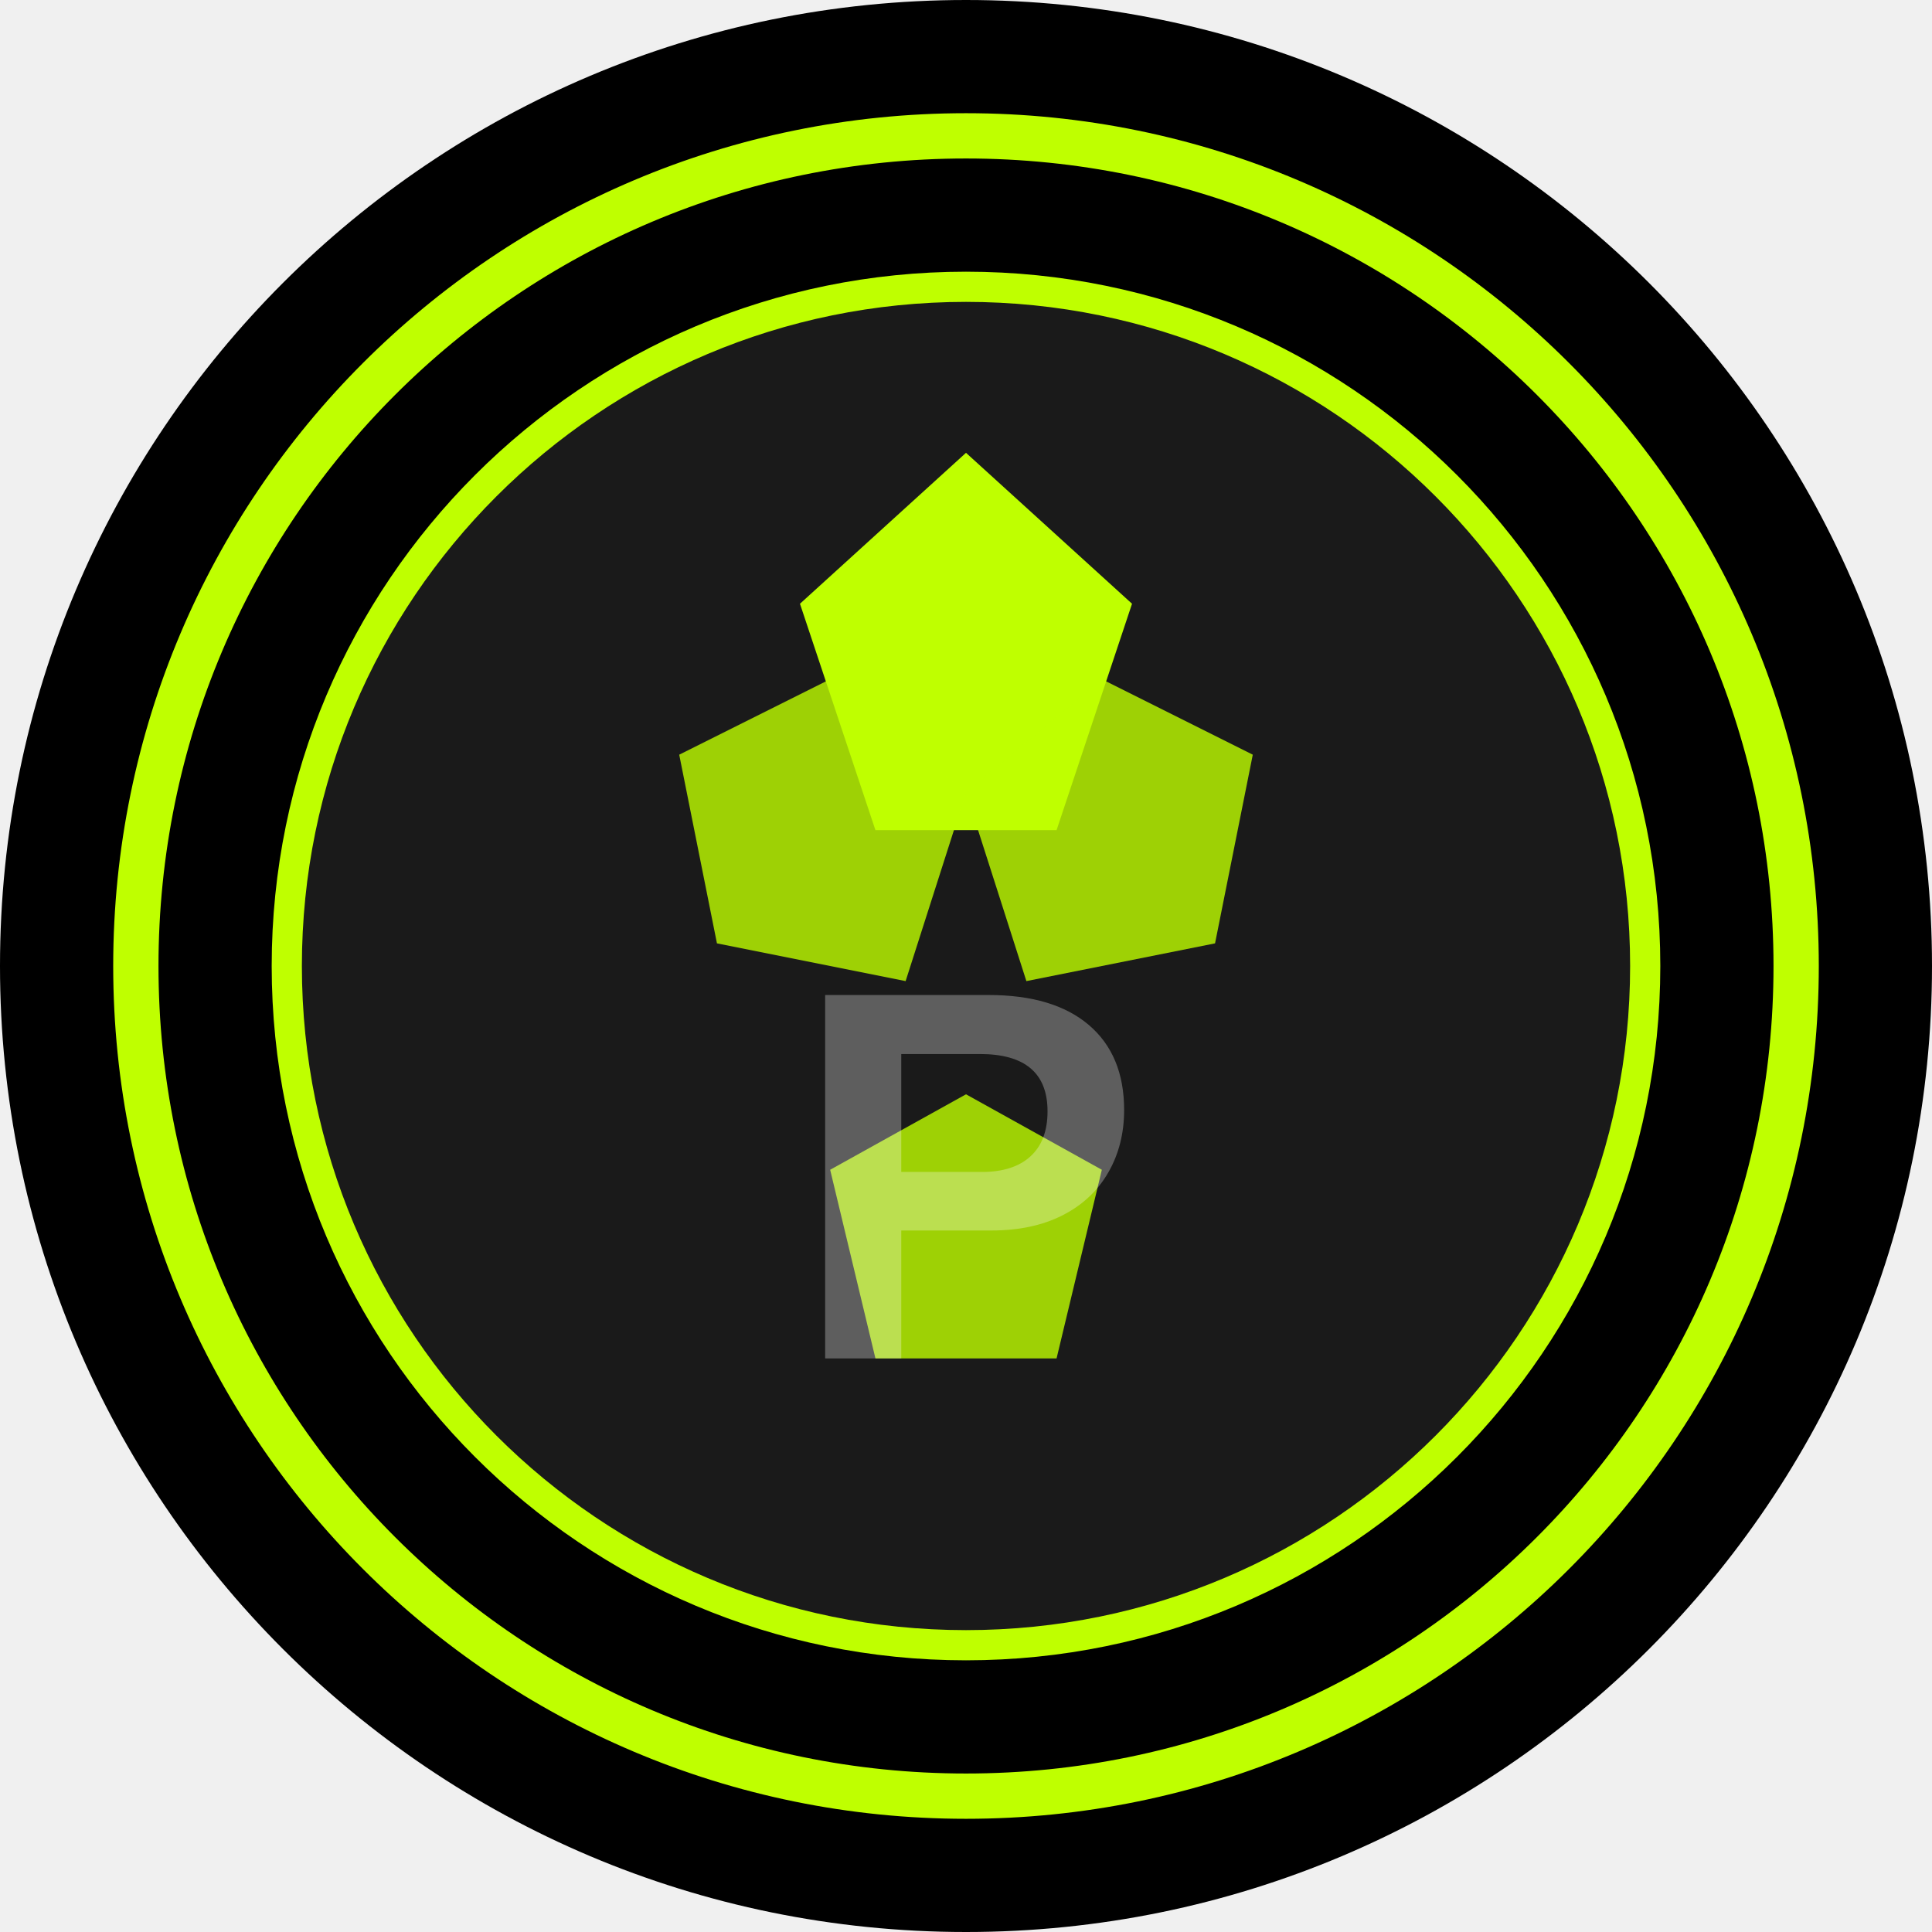
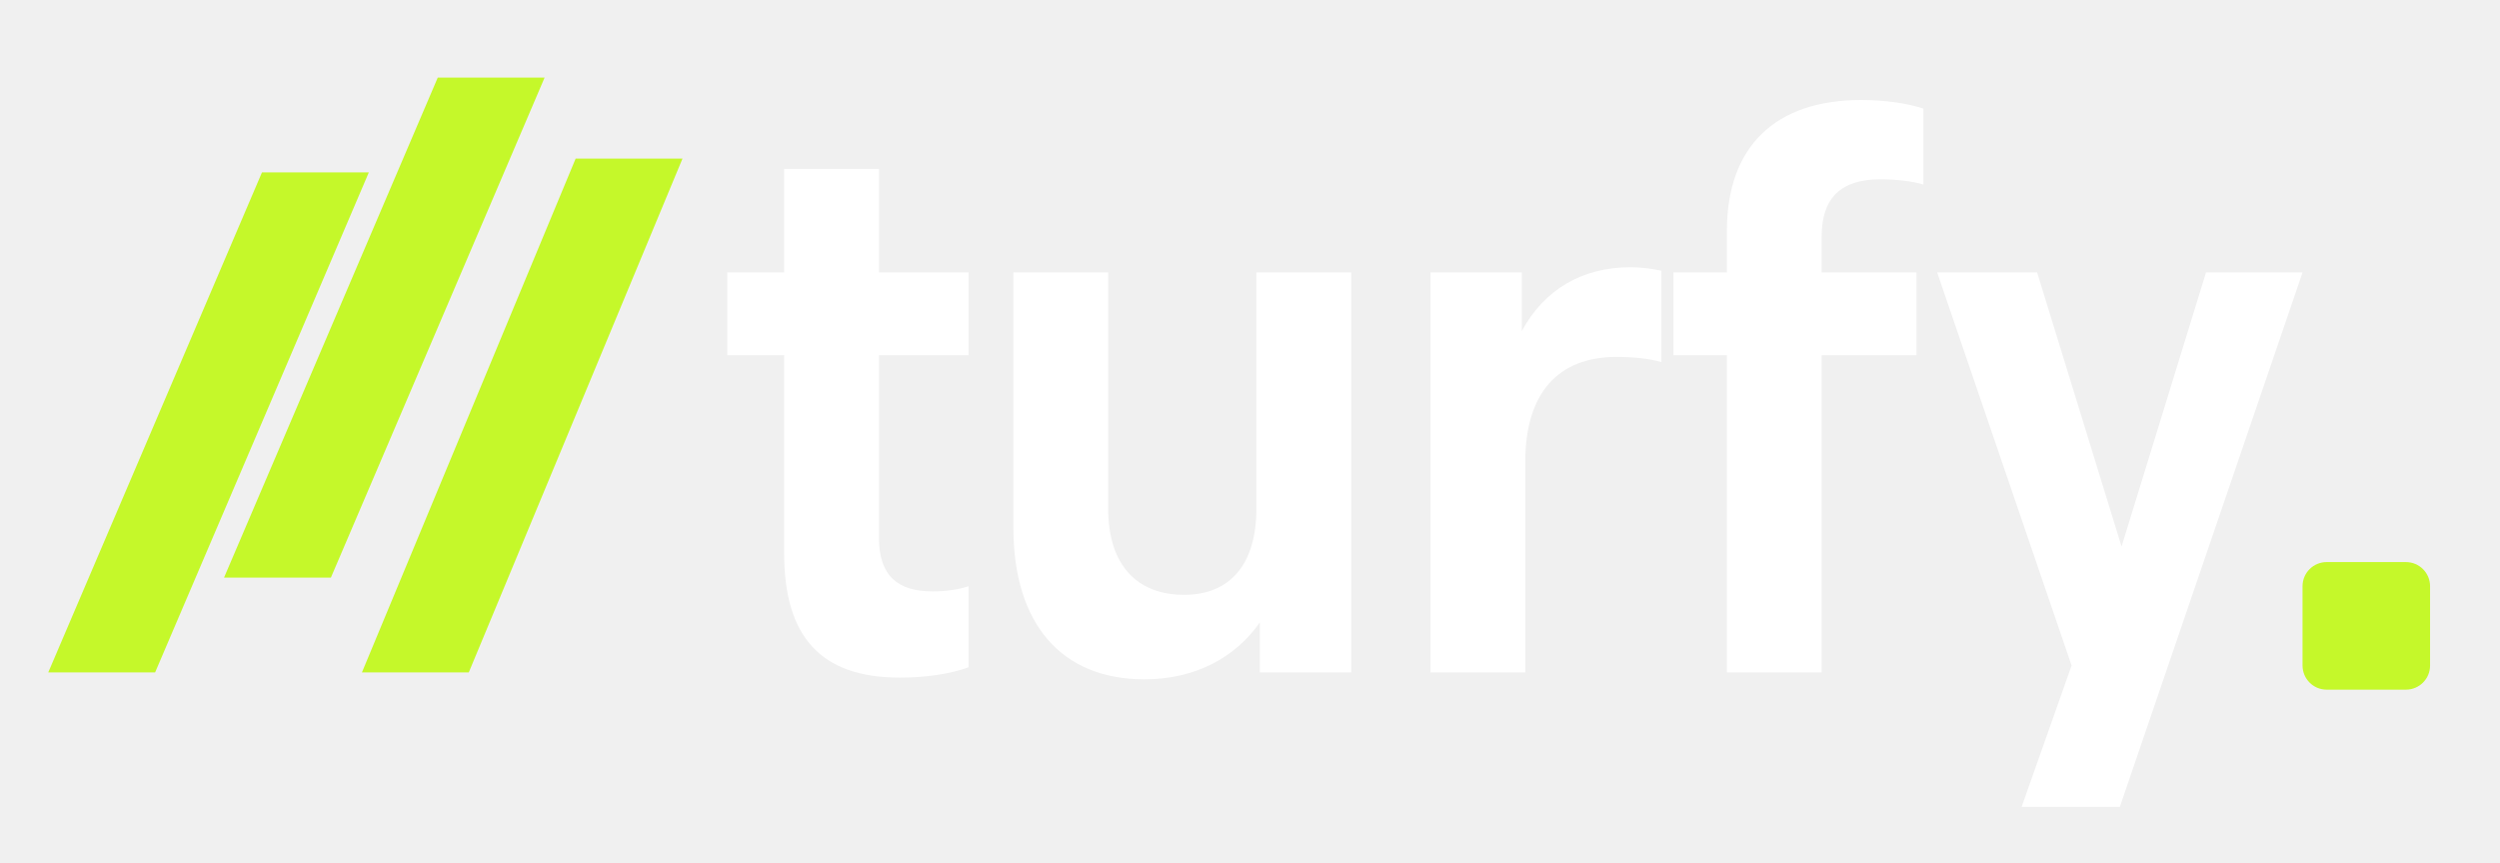
- <svg xmlns="http://www.w3.org/2000/svg" width="512" height="512">
-   <circle cx="256" cy="256" r="256" fill="#000000" />
-   <circle cx="256" cy="256" r="220" fill="none" stroke="#BFFF00" stroke-width="12" />
-   <circle cx="256" cy="256" r="180" fill="#1a1a1a" stroke="#BFFF00" stroke-width="8" />
-   <polygon points="256,120 300,160 280,220 232,220 212,160" fill="#BFFF00" />
-   <polygon points="180,200 220,180 256,210 240,260 190,250" fill="#BFFF00" opacity="0.8" />
-   <polygon points="332,200 322,250 272,260 256,210 292,180" fill="#BFFF00" opacity="0.8" />
-   <polygon points="220,310 256,290 292,310 280,360 232,360" fill="#BFFF00" opacity="0.8" />
-   <text x="256" y="360" font-family="Arial, sans-serif" font-size="140" font-weight="bold" fill="#FFFFFF" text-anchor="middle" opacity="0.3">P</text>
+ <svg xmlns="http://www.w3.org/2000/svg" viewBox="28 74 145 50" fill="none" width="145" height="50">
+   <path fill="#C5F82A" d="M43.2,84.0 L49.4,84.0 L37.0,113.0 L30.8,113.0 Z" />
+   <path fill="#C5F82A" d="M53.4,78.5 L59.6,78.5 L47.2,107.5 L41.0,107.5 Z" />
+   <path fill="#C5F82A" d="M61.4,83.2 L67.6,83.2 L55.2,113.0 L49.0,113.0 Z" />
+   <path fill="#FFFFFF" d="M73.5,83.8 L79.0,83.8 L79.0,89.8 L84.2,89.8 L84.2,94.6 L79.0,94.6 L79.0,105.2 C79.0,107.4 80.1,108.3 82.1,108.3 C82.9,108.3 83.6,108.2 84.2,108.0 L84.2,112.7 C83.1,113.1 81.7,113.3 80.2,113.3 C75.6,113.3 73.5,110.9 73.5,106.1 L73.5,94.6 L70.2,94.6 L70.2,89.8 L73.5,89.8 Z" />
+   <path fill="#FFFFFF" d="M106.4,89.8 L106.4,113.0 L101.1,113.0 L101.1,110.1 C99.7,112.1 97.4,113.4 94.4,113.4 C89.6,113.4 86.8,110.2 86.8,104.6 L86.8,89.8 L92.3,89.8 L92.3,103.5 C92.3,106.8 94.0,108.5 96.7,108.5 C99.4,108.5 100.9,106.7 100.9,103.5 L100.9,89.8 Z" />
+   <path fill="#FFFFFF" d="M111.0,89.8 L116.3,89.8 L116.3,93.2 C117.6,90.8 119.8,89.5 122.6,89.5 C123.3,89.5 123.9,89.6 124.4,89.7 L124.4,95.0 C123.7,94.8 122.8,94.7 121.8,94.7 C118.4,94.7 116.5,96.8 116.5,100.8 L116.5,113.0 L111.0,113.0 Z" />
+   <path fill="#FFFFFF" d="M128.2,89.8 L128.2,87.4 C128.2,82.5 131.0,79.8 136.0,79.8 C137.4,79.8 138.7,80.0 139.6,80.3 L139.6,84.7 C138.9,84.5 138.0,84.4 137.1,84.4 C134.8,84.4 133.7,85.5 133.7,87.7 L133.7,89.8 L139.2,89.8 L139.2,94.6 L133.7,94.6 L133.7,113.0 L128.2,113.0 L128.2,94.6 L125.1,94.6 L125.1,89.8 Z" />
+   <path fill="#FFFFFF" d="M140.4,89.8 L146.2,89.8 L151.1,105.7 L156.0,89.8 L161.6,89.8 L151.0,120.8 L145.3,120.8 L148.2,112.6 Z" />
+   <rect x="161.6" y="106.6" width="7.4" height="7.4" rx="1.4" fill="#C5F82A" />
</svg>
